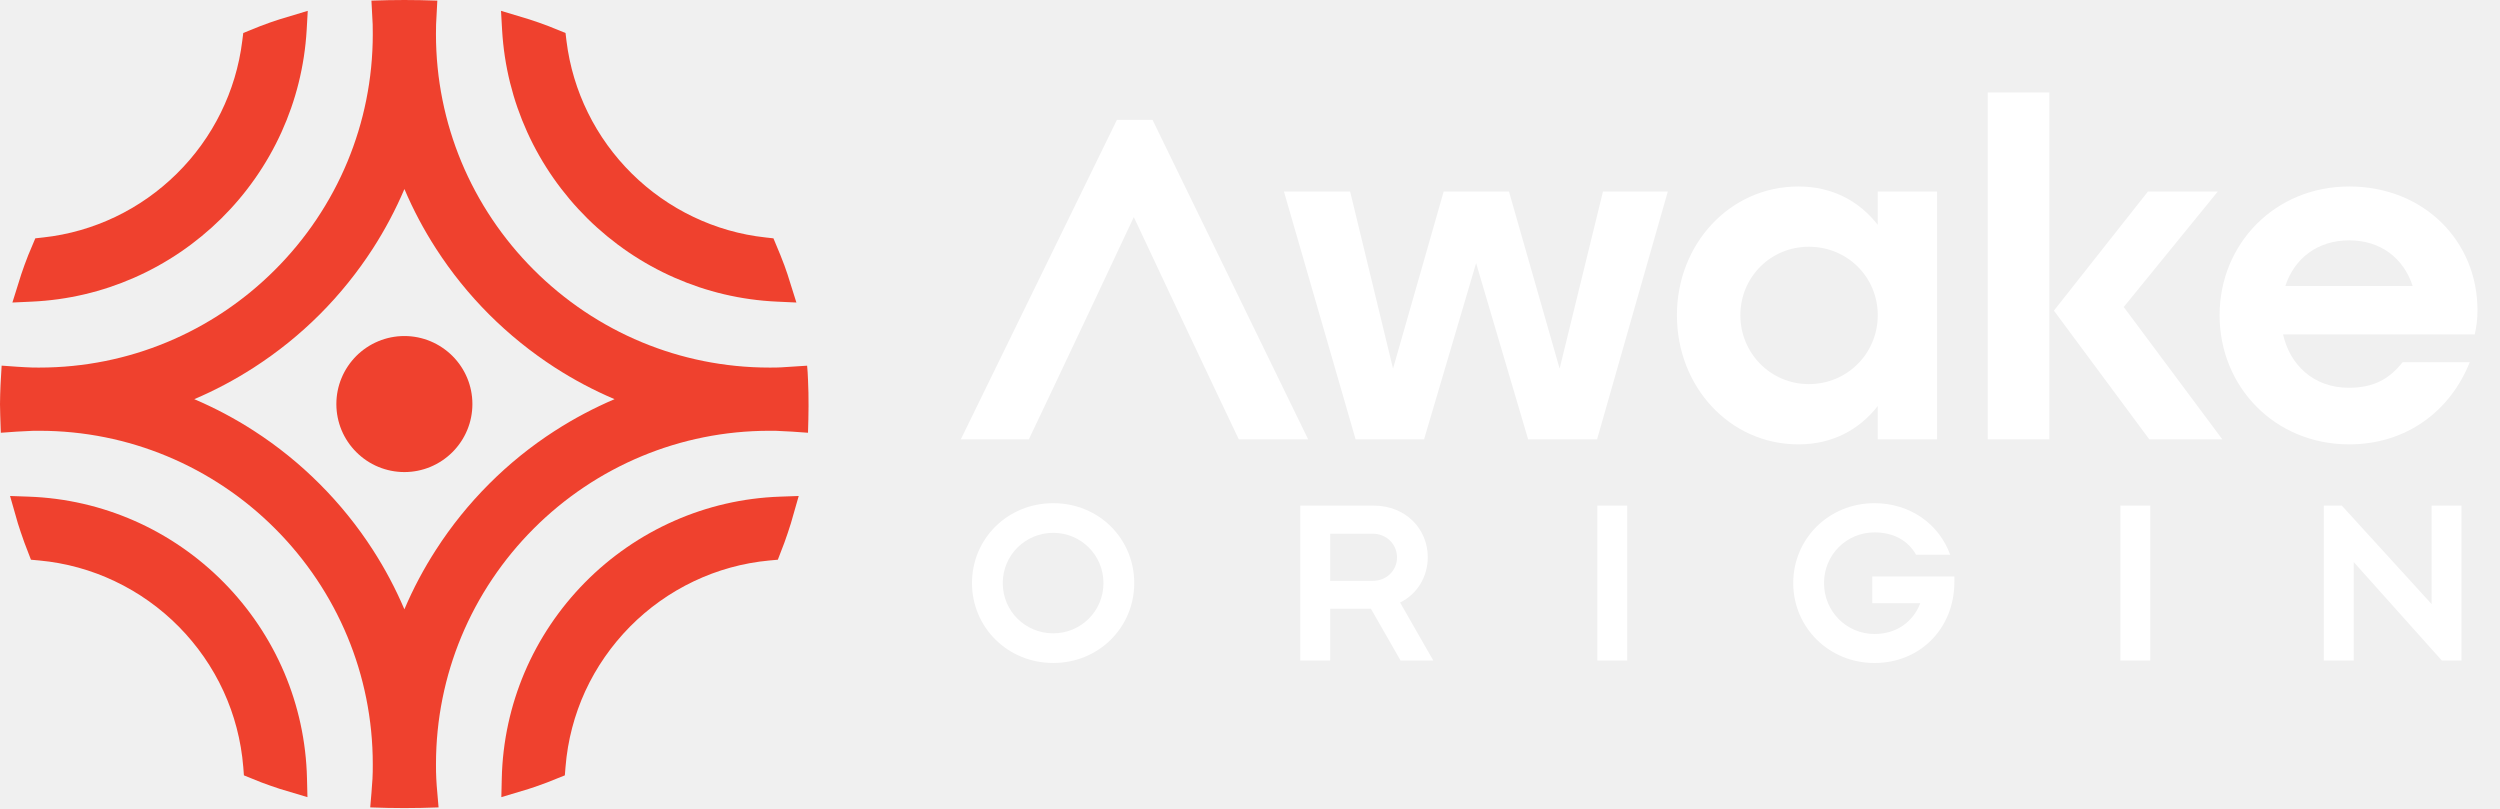
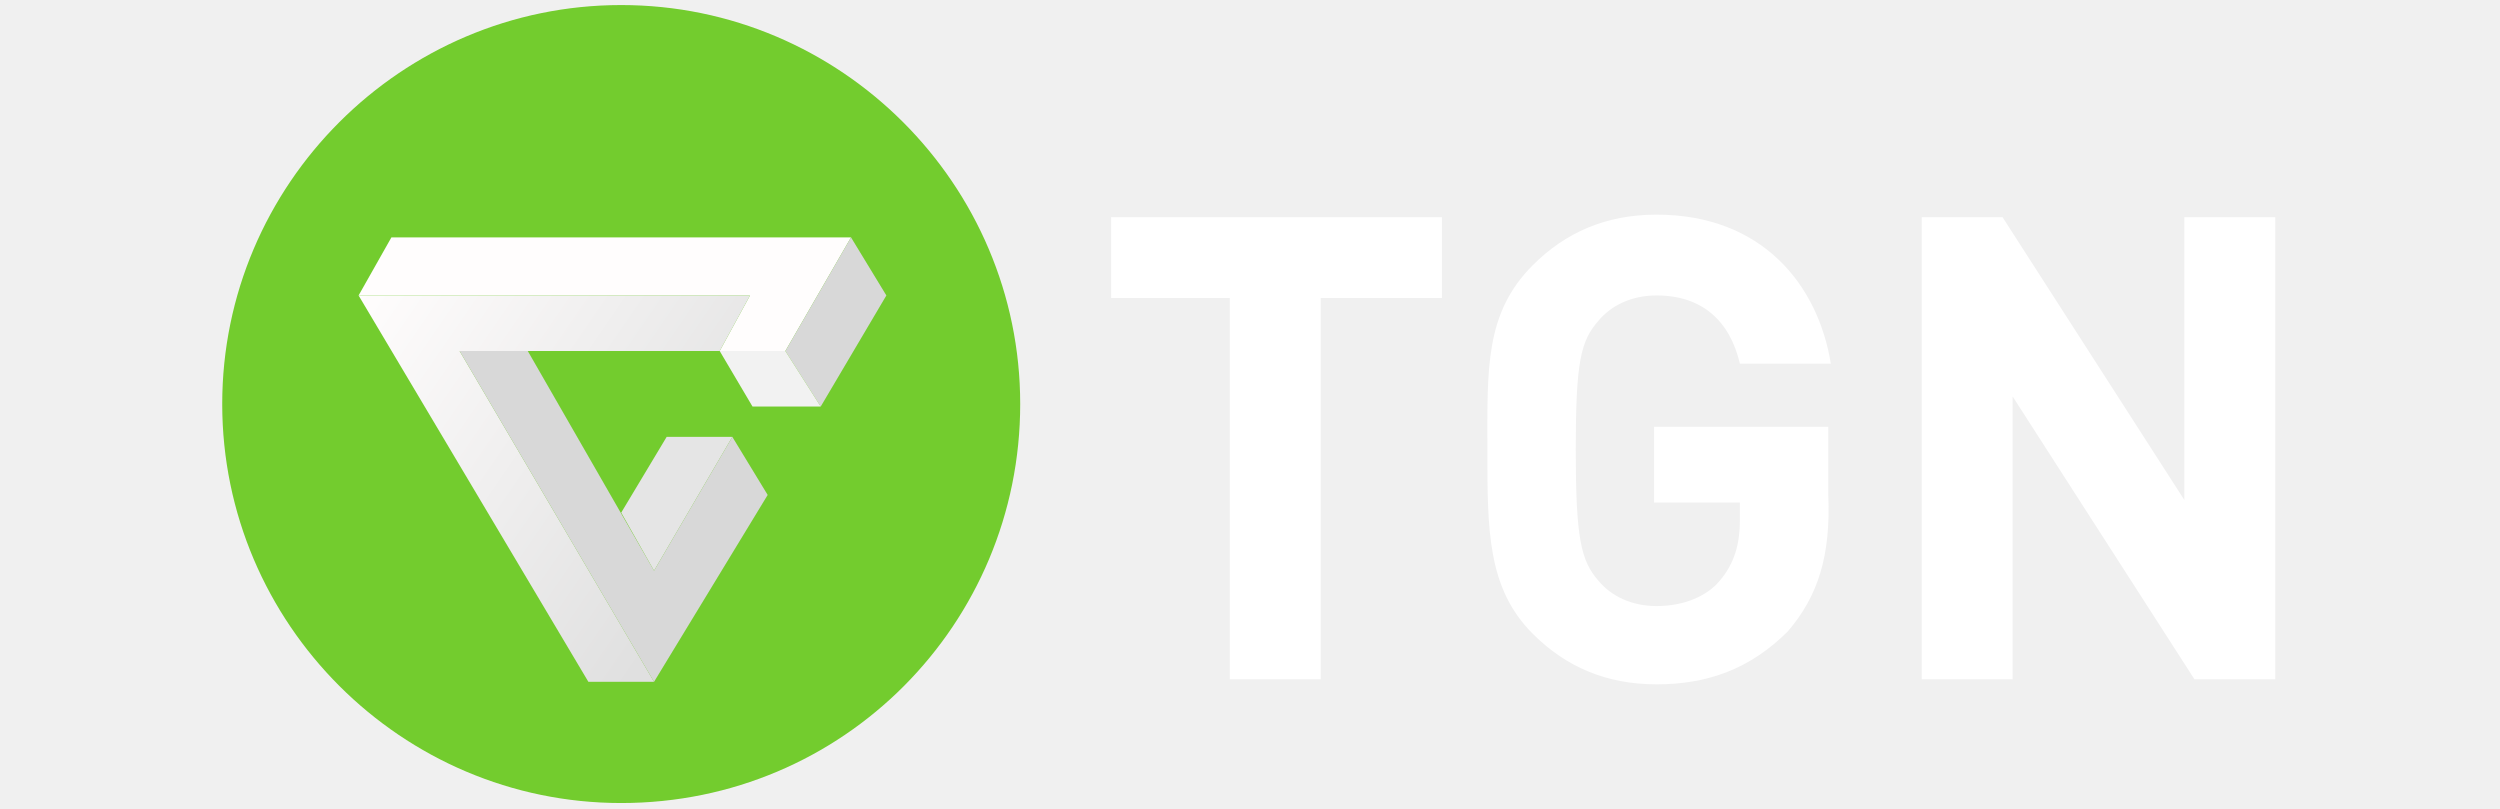
- <svg xmlns="http://www.w3.org/2000/svg" width="99" height="32" viewBox="0 0 99 32" fill="none">
-   <g id="Group 48">
-     <g id="_é¦æ §å ¡_1" clip-path="url(#clip0_1_88)">
-       <g id="Group">
-         <path id="Vector" fill-rule="evenodd" clip-rule="evenodd" d="M31.996 15.024C31.996 14.856 31.974 14.654 31.962 14.481L30.938 14.547L30.718 14.555L30.469 14.556C28.683 14.556 26.978 14.2 25.424 13.555C23.809 12.886 22.354 11.902 21.136 10.684C19.918 9.467 18.935 8.011 18.265 6.396C17.621 4.841 17.264 3.138 17.264 1.352L17.269 0.966L17.318 0.025C16.386 -0.008 15.641 -0.008 14.709 0.025L14.758 0.966L14.762 1.352C14.762 3.138 14.406 4.841 13.762 6.396C13.092 8.011 12.109 9.467 10.89 10.684C9.673 11.902 8.217 12.886 6.601 13.555C5.047 14.2 3.343 14.556 1.558 14.556L1.308 14.555C0.892 14.542 0.48 14.509 0.065 14.479C0.031 14.99 0.004 15.492 0 16.004L0.009 16.432L0.033 17.137C0.457 17.106 0.879 17.074 1.305 17.06L1.558 17.059C3.343 17.059 5.047 17.415 6.601 18.06C8.217 18.73 9.673 19.712 10.89 20.93C12.108 22.148 13.092 23.603 13.762 25.219C14.406 26.772 14.762 28.477 14.762 30.263L14.76 30.561L14.75 30.839C14.727 31.218 14.694 31.595 14.661 31.973C15.633 32.009 16.394 32.009 17.367 31.973L17.294 31.117L17.277 30.841L17.267 30.56L17.265 30.263C17.265 28.477 17.622 26.772 18.266 25.219C18.936 23.603 19.919 22.148 21.137 20.93C22.354 19.712 23.81 18.73 25.425 18.06C26.979 17.415 28.684 17.059 30.47 17.059L30.723 17.06C31.15 17.074 31.571 17.106 31.997 17.137C32.02 16.403 32.031 15.757 31.997 15.024H31.996ZM21.976 17.058C21.032 17.666 20.157 18.373 19.369 19.162C18.58 19.951 17.873 20.826 17.265 21.771C16.784 22.515 16.364 23.303 16.014 24.129C15.663 23.305 15.243 22.515 14.762 21.77C14.155 20.829 13.448 19.954 12.657 19.163C11.867 18.372 10.993 17.666 10.052 17.059C9.306 16.577 8.518 16.159 7.693 15.807C8.518 15.456 9.306 15.036 10.051 14.556C10.995 13.947 11.87 13.242 12.659 12.453C13.448 11.664 14.154 10.788 14.764 9.845C15.244 9.1 15.664 8.31 16.015 7.486C16.365 8.311 16.785 9.1 17.266 9.845C17.874 10.789 18.581 11.664 19.37 12.453C20.158 13.24 21.033 13.947 21.977 14.557C22.721 15.037 23.51 15.456 24.336 15.807C23.511 16.159 22.723 16.577 21.977 17.058L21.976 17.058Z" fill="#EF412E" />
-         <path id="Vector_2" fill-rule="evenodd" clip-rule="evenodd" d="M14.108 14.097C14.357 13.849 14.655 13.648 14.984 13.512C15.302 13.38 15.649 13.307 16.014 13.307C16.378 13.307 16.725 13.38 17.043 13.512C17.371 13.648 17.667 13.849 17.916 14.095C18.165 14.344 18.366 14.641 18.502 14.97C18.635 15.289 18.707 15.638 18.707 16C18.707 16.362 18.635 16.712 18.502 17.03C18.366 17.358 18.166 17.655 17.918 17.903C17.67 18.152 17.372 18.352 17.043 18.489C16.725 18.621 16.377 18.694 16.014 18.694C15.65 18.694 15.302 18.62 14.984 18.489C14.656 18.354 14.358 18.152 14.111 17.905C13.862 17.657 13.661 17.36 13.524 17.03C13.393 16.712 13.32 16.364 13.32 16C13.32 15.636 13.393 15.289 13.524 14.973C13.66 14.643 13.861 14.347 14.108 14.097" fill="#EF412E" />
-         <path id="Vector_3" fill-rule="evenodd" clip-rule="evenodd" d="M21.315 31.114L20.931 31.243C20.572 31.354 20.214 31.46 19.853 31.567L19.87 30.835C19.902 29.349 20.221 27.932 20.769 26.638C21.338 25.298 22.157 24.086 23.166 23.064C24.175 22.041 25.378 21.207 26.713 20.62C28 20.054 29.412 19.718 30.896 19.667L31.629 19.641C31.527 20.003 31.425 20.364 31.319 20.724L31.194 21.109L31.061 21.491L30.802 22.165L30.471 22.195C29.412 22.293 28.405 22.577 27.483 23.015C26.534 23.465 25.675 24.078 24.946 24.816C24.216 25.557 23.612 26.422 23.173 27.377C22.75 28.302 22.479 29.313 22.394 30.377L22.368 30.704L21.685 30.978L21.314 31.114L21.315 31.114Z" fill="#EF412E" />
-         <path id="Vector_4" fill-rule="evenodd" clip-rule="evenodd" d="M31.053 10.484L31.185 10.862C31.305 11.234 31.421 11.606 31.537 11.98L30.776 11.945C29.341 11.881 27.974 11.55 26.725 11.002C25.43 10.436 24.26 9.635 23.269 8.658C22.276 7.676 21.46 6.516 20.877 5.229C20.313 3.985 19.966 2.622 19.883 1.188L19.84 0.429C20.213 0.54 20.584 0.65 20.956 0.766L21.346 0.897L21.725 1.036L22.395 1.307L22.432 1.618C22.556 2.627 22.849 3.585 23.281 4.461C23.724 5.363 24.317 6.18 25.024 6.878C25.731 7.576 26.554 8.159 27.463 8.591C28.344 9.012 29.306 9.294 30.314 9.403L30.628 9.438L30.906 10.107L31.052 10.484L31.053 10.484Z" fill="#EF412E" />
-         <path id="Vector_5" fill-rule="evenodd" clip-rule="evenodd" d="M0.833 21.109L0.708 20.725C0.602 20.364 0.5 20.003 0.398 19.641L1.13 19.667C2.615 19.718 4.027 20.055 5.315 20.62C6.648 21.206 7.85 22.04 8.861 23.064C9.868 24.085 10.688 25.297 11.258 26.639C11.806 27.933 12.124 29.349 12.157 30.836L12.175 31.567C11.812 31.46 11.452 31.353 11.092 31.243L10.714 31.115L10.342 30.98L9.659 30.704L9.634 30.377C9.548 29.313 9.278 28.302 8.853 27.377C8.415 26.422 7.812 25.557 7.081 24.816C6.353 24.079 5.494 23.465 4.544 23.015C3.623 22.577 2.616 22.293 1.557 22.195L1.226 22.165L0.966 21.488L0.834 21.109L0.833 21.109Z" fill="#EF412E" />
-         <path id="Vector_6" fill-rule="evenodd" clip-rule="evenodd" d="M10.684 0.895L11.073 0.765C11.444 0.649 11.816 0.539 12.187 0.429L12.144 1.188C12.06 2.622 11.713 3.985 11.149 5.229C10.566 6.516 9.751 7.676 8.757 8.658C7.766 9.635 6.597 10.435 5.302 11.002C4.054 11.55 2.686 11.881 1.251 11.945L0.491 11.98C0.606 11.608 0.721 11.236 0.841 10.864L0.974 10.484L1.116 10.11L1.398 9.438L1.711 9.403C2.721 9.294 3.681 9.011 4.563 8.591C5.472 8.158 6.295 7.574 7.002 6.876C7.709 6.179 8.302 5.361 8.745 4.46C9.177 3.583 9.47 2.626 9.594 1.617L9.633 1.306L10.307 1.034L10.685 0.895L10.684 0.895Z" fill="#EF412E" />
-       </g>
-       <g id="Group_2">
-         <path id="Vector_7" d="M38.491 23.09C38.491 21.337 39.894 19.926 41.708 19.926C43.522 19.926 44.916 21.337 44.916 23.09C44.916 24.843 43.513 26.254 41.708 26.254C39.902 26.254 38.491 24.843 38.491 23.09ZM41.708 25.08C42.803 25.08 43.697 24.203 43.697 23.09C43.697 21.977 42.803 21.1 41.708 21.1C40.612 21.1 39.709 21.977 39.709 23.09C39.709 24.203 40.603 25.08 41.708 25.08Z" fill="white" />
-         <path id="Vector_8" d="M51.491 20.022H54.392C55.672 20.022 56.54 20.951 56.54 22.064C56.54 22.835 56.128 23.519 55.444 23.861L56.759 26.157H55.462L54.288 24.106H52.675V26.157H51.491V20.021L51.491 20.022ZM54.358 23.002C54.919 23.002 55.322 22.582 55.322 22.073C55.322 21.565 54.918 21.135 54.358 21.135H52.675V23.002H54.358Z" fill="white" />
-         <path id="Vector_9" d="M63.255 20.021H64.438V26.157H63.255V20.021Z" fill="white" />
-         <path id="Vector_10" d="M71.012 23.09C71.012 21.337 72.415 19.926 74.229 19.926C75.623 19.926 76.78 20.733 77.227 21.968H75.877C75.552 21.398 74.983 21.083 74.229 21.083C73.124 21.083 72.231 21.968 72.231 23.09C72.231 24.212 73.125 25.106 74.229 25.106C75.097 25.106 75.754 24.633 76.043 23.888H74.141V22.828H77.393V23.047C77.393 24.887 76.034 26.255 74.229 26.255C72.424 26.255 71.012 24.843 71.012 23.09L71.012 23.09Z" fill="white" />
-         <path id="Vector_11" d="M83.968 20.021H85.151V26.157H83.968V20.021Z" fill="white" />
-         <path id="Vector_12" d="M96.696 26.157L93.207 22.257V26.157H92.023V20.021H92.734L96.292 23.922V20.021H97.475V26.157H96.695H96.696Z" fill="white" />
-       </g>
-       <g id="Group_3">
-         <path id="Vector_13" d="M50.844 7.584H53.465L55.164 14.597L57.17 7.584H59.755L61.761 14.597L63.478 7.584H66.045L63.244 17.398H60.514L58.454 10.421L56.393 17.398H53.682L50.844 7.584H50.844Z" fill="white" />
-         <path id="Vector_14" d="M66.406 12.482C66.406 9.662 68.502 7.385 71.214 7.385C72.587 7.385 73.636 7.981 74.359 8.903V7.584H76.708V17.398H74.359V16.079C73.636 17 72.587 17.597 71.214 17.597C68.502 17.597 66.406 15.319 66.406 12.482ZM71.63 15.211C73.148 15.211 74.359 14 74.359 12.482C74.359 10.963 73.148 9.771 71.63 9.771C70.112 9.771 68.918 10.982 68.918 12.482C68.918 13.982 70.111 15.211 71.63 15.211Z" fill="white" />
-         <path id="Vector_15" d="M78.714 3.661H81.154V17.398H78.714V3.661ZM81.335 12.301L85.058 7.584H87.824L84.1 12.157L88.004 17.398H85.112L81.335 12.301Z" fill="white" />
-         <path id="Vector_16" d="M87.896 12.482C87.896 9.662 90.083 7.385 93.029 7.385C95.975 7.385 98.108 9.536 98.108 12.283C98.108 12.645 98.072 12.915 98 13.241H90.409C90.68 14.452 91.62 15.356 93.011 15.356C94.041 15.356 94.638 14.976 95.144 14.344H97.801C97.042 16.26 95.307 17.597 93.029 17.597C90.083 17.597 87.896 15.319 87.896 12.482ZM95.542 11.325C95.18 10.223 94.276 9.518 93.029 9.518C91.782 9.518 90.861 10.223 90.499 11.325H95.542Z" fill="white" />
-         <path id="Vector_17" d="M49.056 17.398H51.803L45.64 4.746H44.23L38.048 17.398H40.742L41.686 15.411L43.297 12.002L44.899 8.596L46.731 12.491L48.112 15.411L49.056 17.398Z" fill="white" />
+ <svg xmlns="http://www.w3.org/2000/svg" version="1.1" id="图层_1" x="0px" y="0px" viewBox="0 0 99 32" style="enable-background:new 0 0 99 32;" xml:space="preserve">
+   <style type="text/css">
+ 	.st0{fill:#73CC2E;}
+ 	.st1{fill:#E5E5E5;}
+ 	.st2{fill:#FFFDFD;}
+ 	.st3{fill:url(#SVGID_1_);}
+ 	.st4{fill:#D8D8D8;}
+ 	.st5{fill:#F2F2F2;}
+ 	.st6{fill:#FFFFFF;}
+ </style>
+   <g>
+     <g>
+       <path class="st0" d="M24.6,31.8L24.6,31.8c-8.7,0-15.8-7.1-15.8-15.8v0c0-8.7,7.1-15.8,15.8-15.8h0c8.7,0,15.8,7.1,15.8,15.8v0    C40.4,24.7,33.4,31.8,24.6,31.8z" />
+       <g>
+         <polygon class="st1" points="26.4,17.3 29,17.3 25.9,22.6 24.6,20.3    " />
+         <polygon class="st2" points="15.5,9.4 14.2,11.7 29.7,11.7 28.5,13.9 31.1,13.9 33.7,9.4    " />
+         <linearGradient id="SVGID_1_" gradientUnits="userSpaceOnUse" x1="14.561" y1="11.16" x2="28.971" y2="21.047">
+           <stop offset="0" style="stop-color:#FFFDFD" />
+           <stop offset="1" style="stop-color:#E0E0E0" />
+         </linearGradient>
+         <polygon class="st3" points="23.3,27 14.2,11.7 29.7,11.7 28.5,13.9 18.2,13.9 25.9,27    " />
+         <polygon class="st4" points="30.4,19.6 29,17.3 25.9,22.6 20.9,13.9 18.2,13.9 25.9,27    " />
+         <polygon class="st4" points="33.7,9.4 35.1,11.7 32.5,16.1 31.1,13.9    " />
+         <polygon class="st5" points="28.5,13.9 29.8,16.1 32.5,16.1 31.1,13.9    " />
      </g>
    </g>
+     <g>
+       <path class="st6" d="M52.3,11.8v15.1h-3.6V11.8H44V8.6h13.1v3.2H52.3z" />
+       <path class="st6" d="M70.8,25c-1.5,1.5-3.2,2.1-5.2,2.1c-2,0-3.6-0.7-4.9-2c-1.8-1.8-1.8-4.1-1.8-7.3c0-3.2-0.1-5.4,1.8-7.3    c1.3-1.3,2.9-2,4.9-2c4.2,0,6.4,2.8,6.9,5.9h-3.6c-0.4-1.7-1.5-2.7-3.3-2.7c-1,0-1.8,0.4-2.3,1c-0.7,0.8-0.9,1.6-0.9,5.1    c0,3.5,0.2,4.4,0.9,5.2c0.5,0.6,1.3,1,2.3,1c1.1,0,2-0.4,2.5-1c0.6-0.7,0.8-1.5,0.8-2.4v-0.7h-3.4v-3h6.9v2.7    C72.5,22,72,23.6,70.8,25z" />
+       <path class="st6" d="M86.9,26.9l-7.2-11.2v11.2h-3.6V8.6h3.2l7.2,11.2V8.6h3.6v18.3H86.9z" />
+     </g>
  </g>
-   <defs>
-     <clipPath id="clip0_1_88">
-       <rect width="98.108" height="32" fill="white" />
-     </clipPath>
-   </defs>
</svg>
